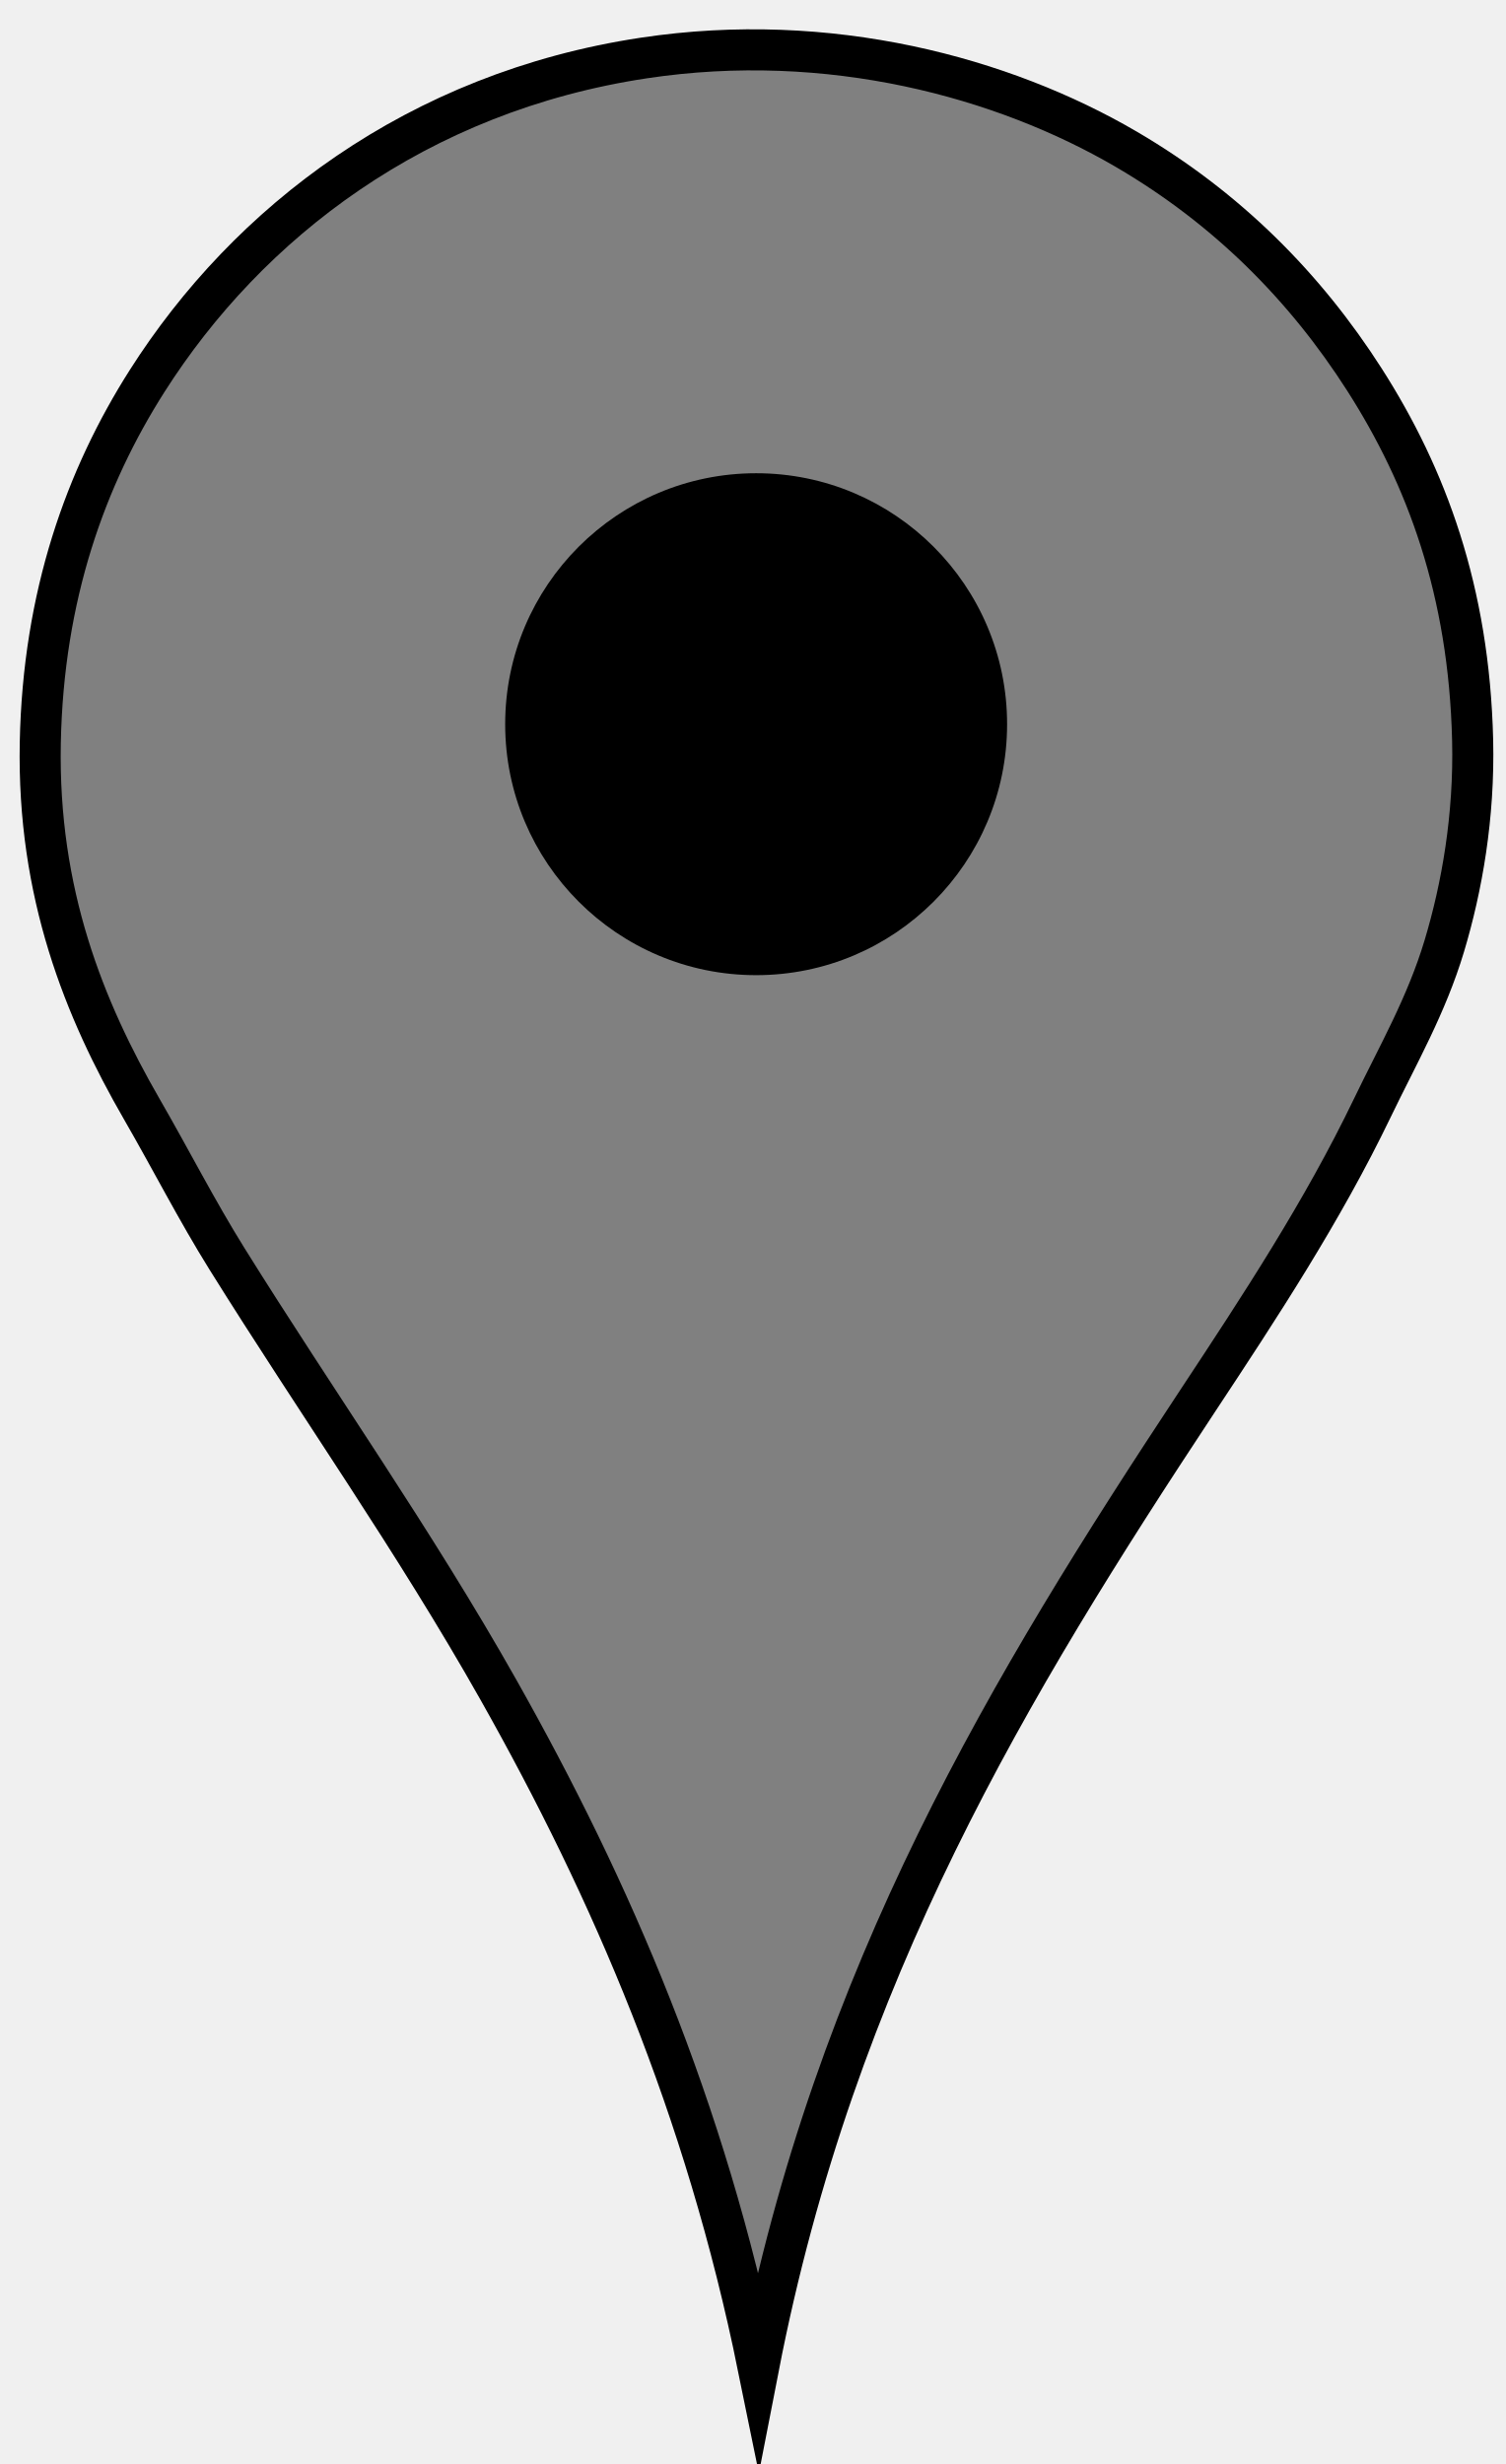
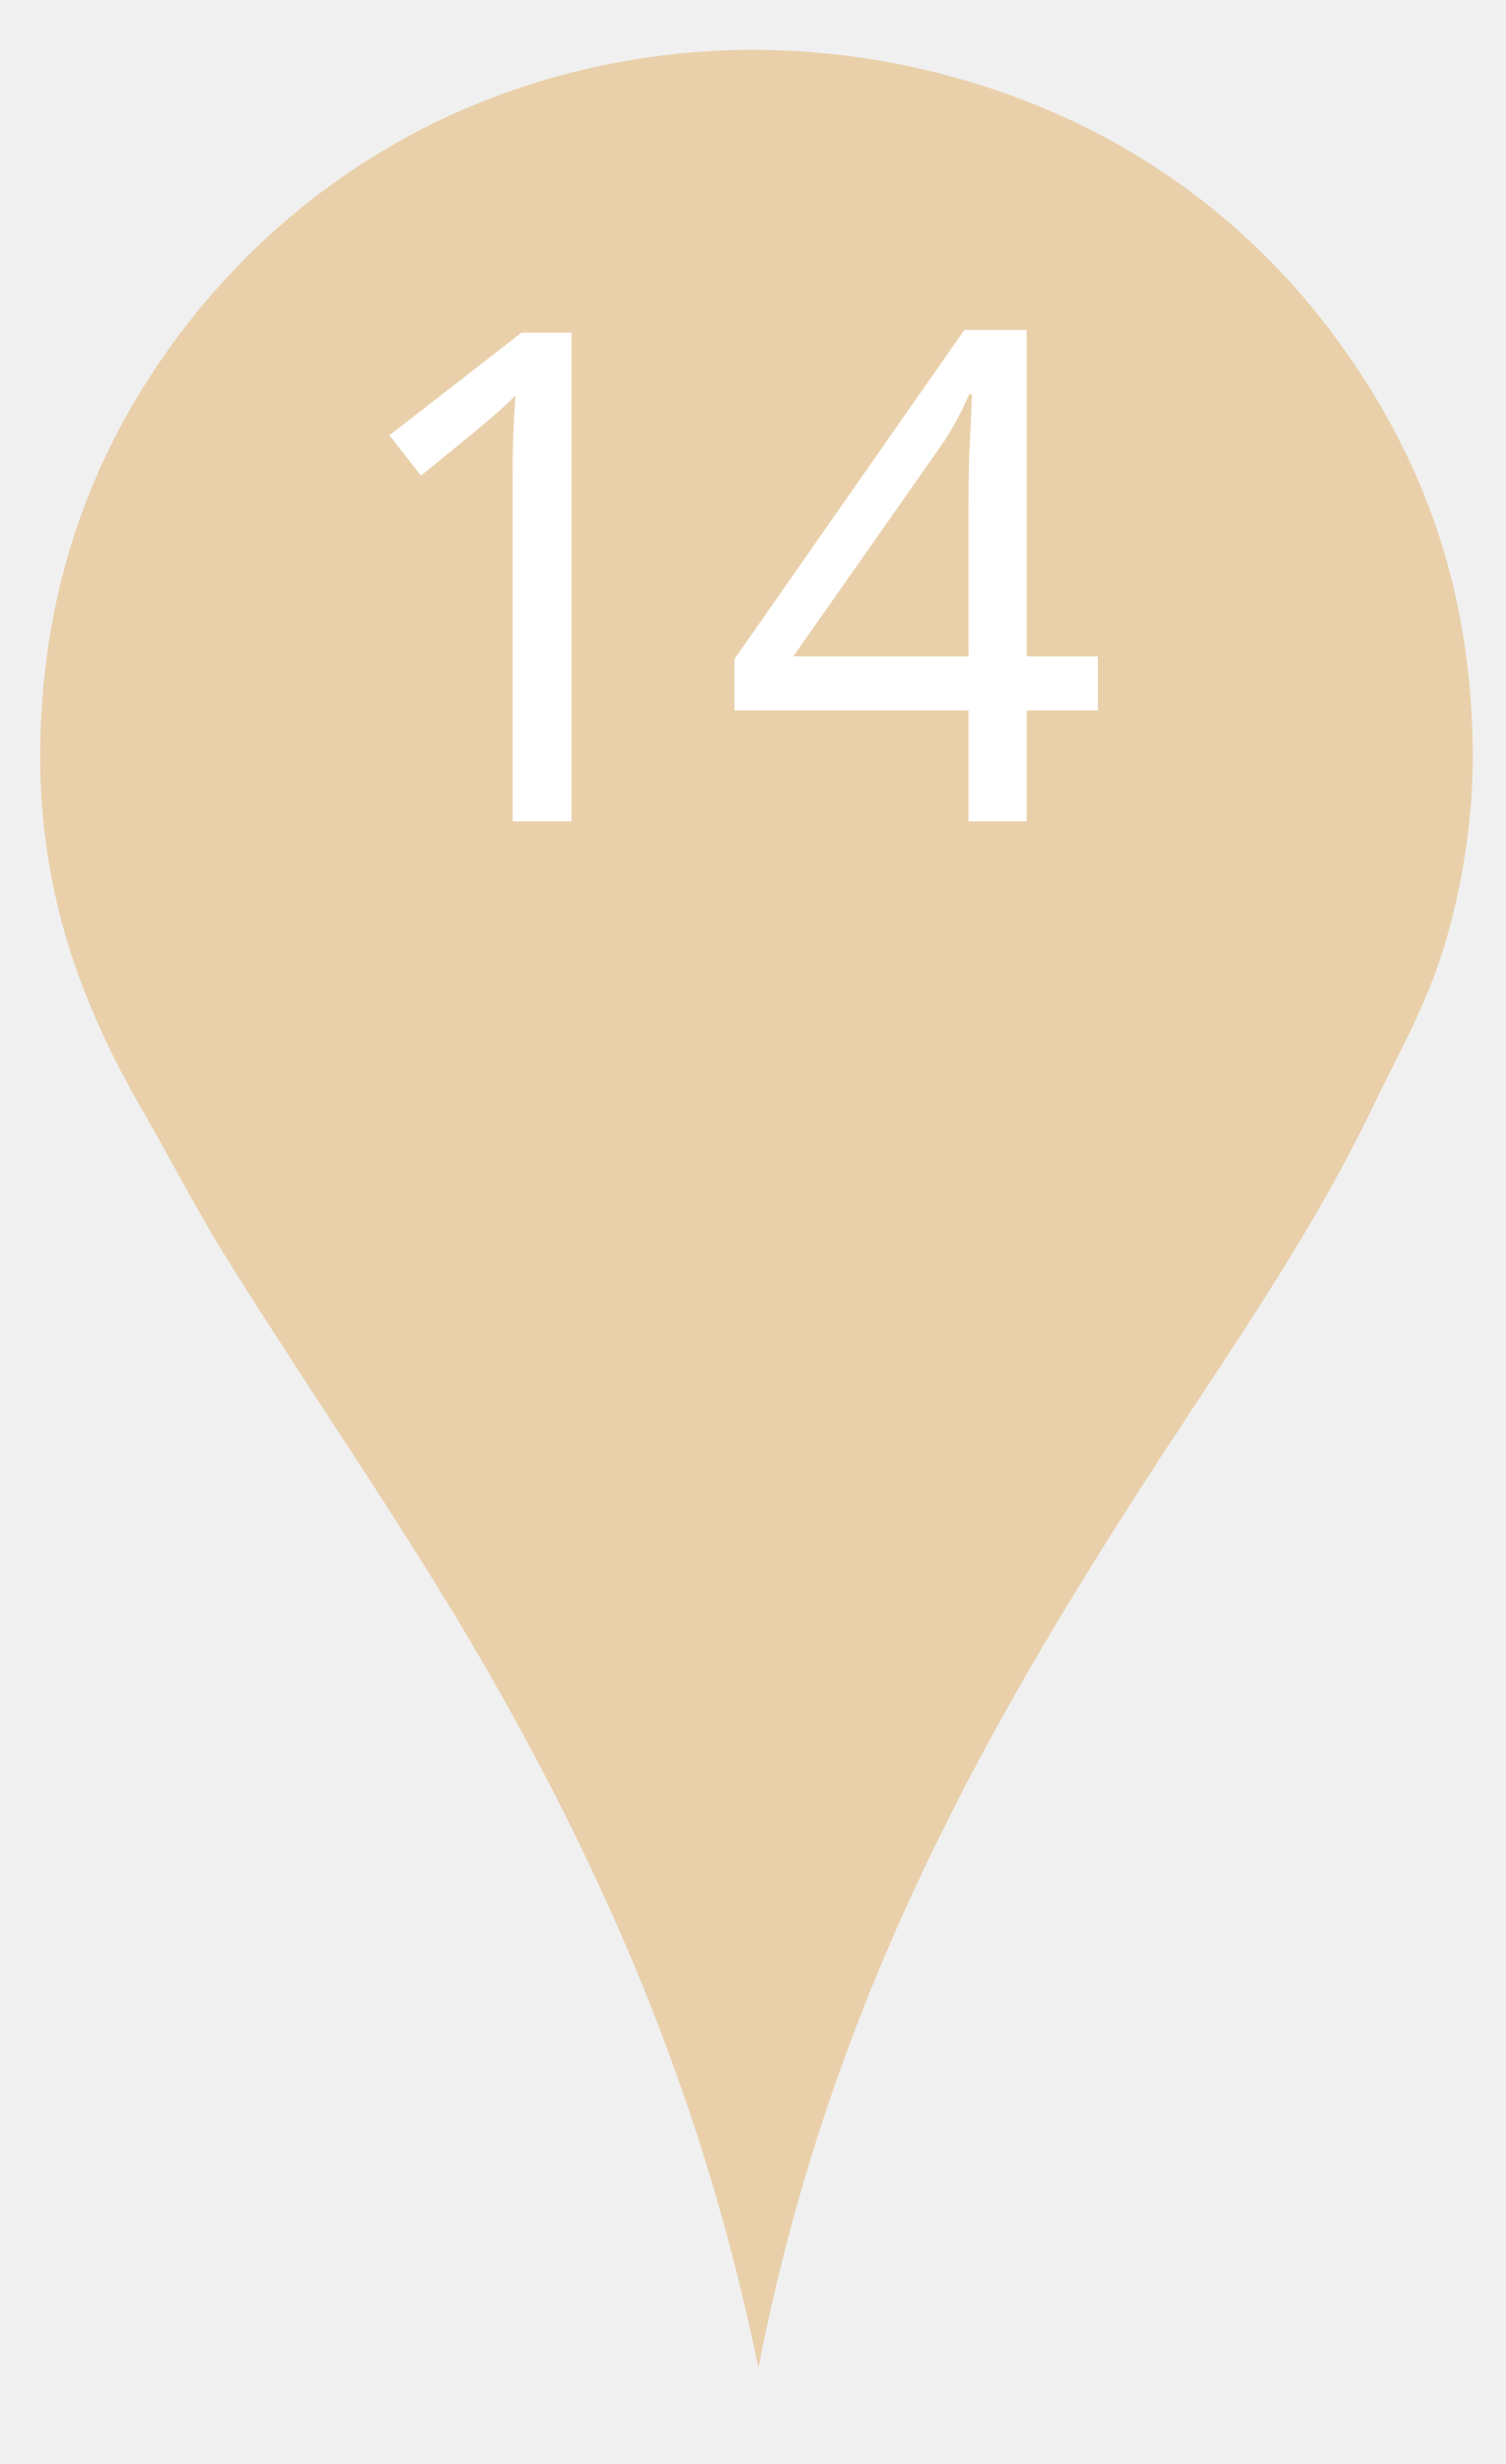
<svg xmlns="http://www.w3.org/2000/svg" width="1100" height="1800">
  <g>
-     <path fill-rule="evenodd" clip-rule="evenodd" fill="#808080" stroke="#000000" stroke-width="30" stroke-miterlimit="10" d="m554.015,1729.874c-38.766,-190.301 -107.116,-348.665 -189.903,-495.44c-61.407,-108.872 -132.544,-209.363 -198.364,-314.938c-21.972,-35.244 -40.934,-72.477 -62.047,-109.054c-42.216,-73.137 -76.444,-157.935 -74.269,-267.932c2.125,-107.473 33.208,-193.684 78.03,-264.172c73.719,-115.935 197.201,-210.989 362.884,-235.969c135.466,-20.424 262.475,14.082 352.543,66.748c73.6,43.038 130.596,100.527 173.92,168.28c45.22,70.716 76.359,154.26 78.971,263.232c1.337,55.83 -7.805,107.532 -20.684,150.418c-13.034,43.409 -33.996,79.695 -52.646,118.454c-36.406,75.659 -82.049,144.982 -127.855,214.346c-136.437,206.606 -264.496,417.31 -320.58,706.027z" id="svg_2" />
-     <circle fill-rule="evenodd" clip-rule="evenodd" cx="552.371" cy="529.042" r="183.332" id="svg_4" fill="black" />
+     <path fill-rule="evenodd" clip-rule="evenodd" fill="#E9D0AA" stroke="#FFFFF" stroke-width="30" stroke-miterlimit="10" d="m554.015,1729.874c-38.766,-190.301 -107.116,-348.665 -189.903,-495.44c-61.407,-108.872 -132.544,-209.363 -198.364,-314.938c-21.972,-35.244 -40.934,-72.477 -62.047,-109.054c-42.216,-73.137 -76.444,-157.935 -74.269,-267.932c2.125,-107.473 33.208,-193.684 78.03,-264.172c73.719,-115.935 197.201,-210.989 362.884,-235.969c135.466,-20.424 262.475,14.082 352.543,66.748c73.6,43.038 130.596,100.527 173.92,168.28c45.22,70.716 76.359,154.26 78.971,263.232c1.337,55.83 -7.805,107.532 -20.684,150.418c-13.034,43.409 -33.996,79.695 -52.646,118.454c-36.406,75.659 -82.049,144.982 -127.855,214.346c-136.437,206.606 -264.496,417.31 -320.58,706.027z" id="svg_2" />
+     <circle fill-rule="evenodd" clip-rule="evenodd" cx="552.371" cy="529.042" r="183.332" id="svg_4" fill="none" />
+     <text x="240" y="600" font-family="sans-serif" font-size="500px" fill="white">14</text>
  </g>
</svg>
